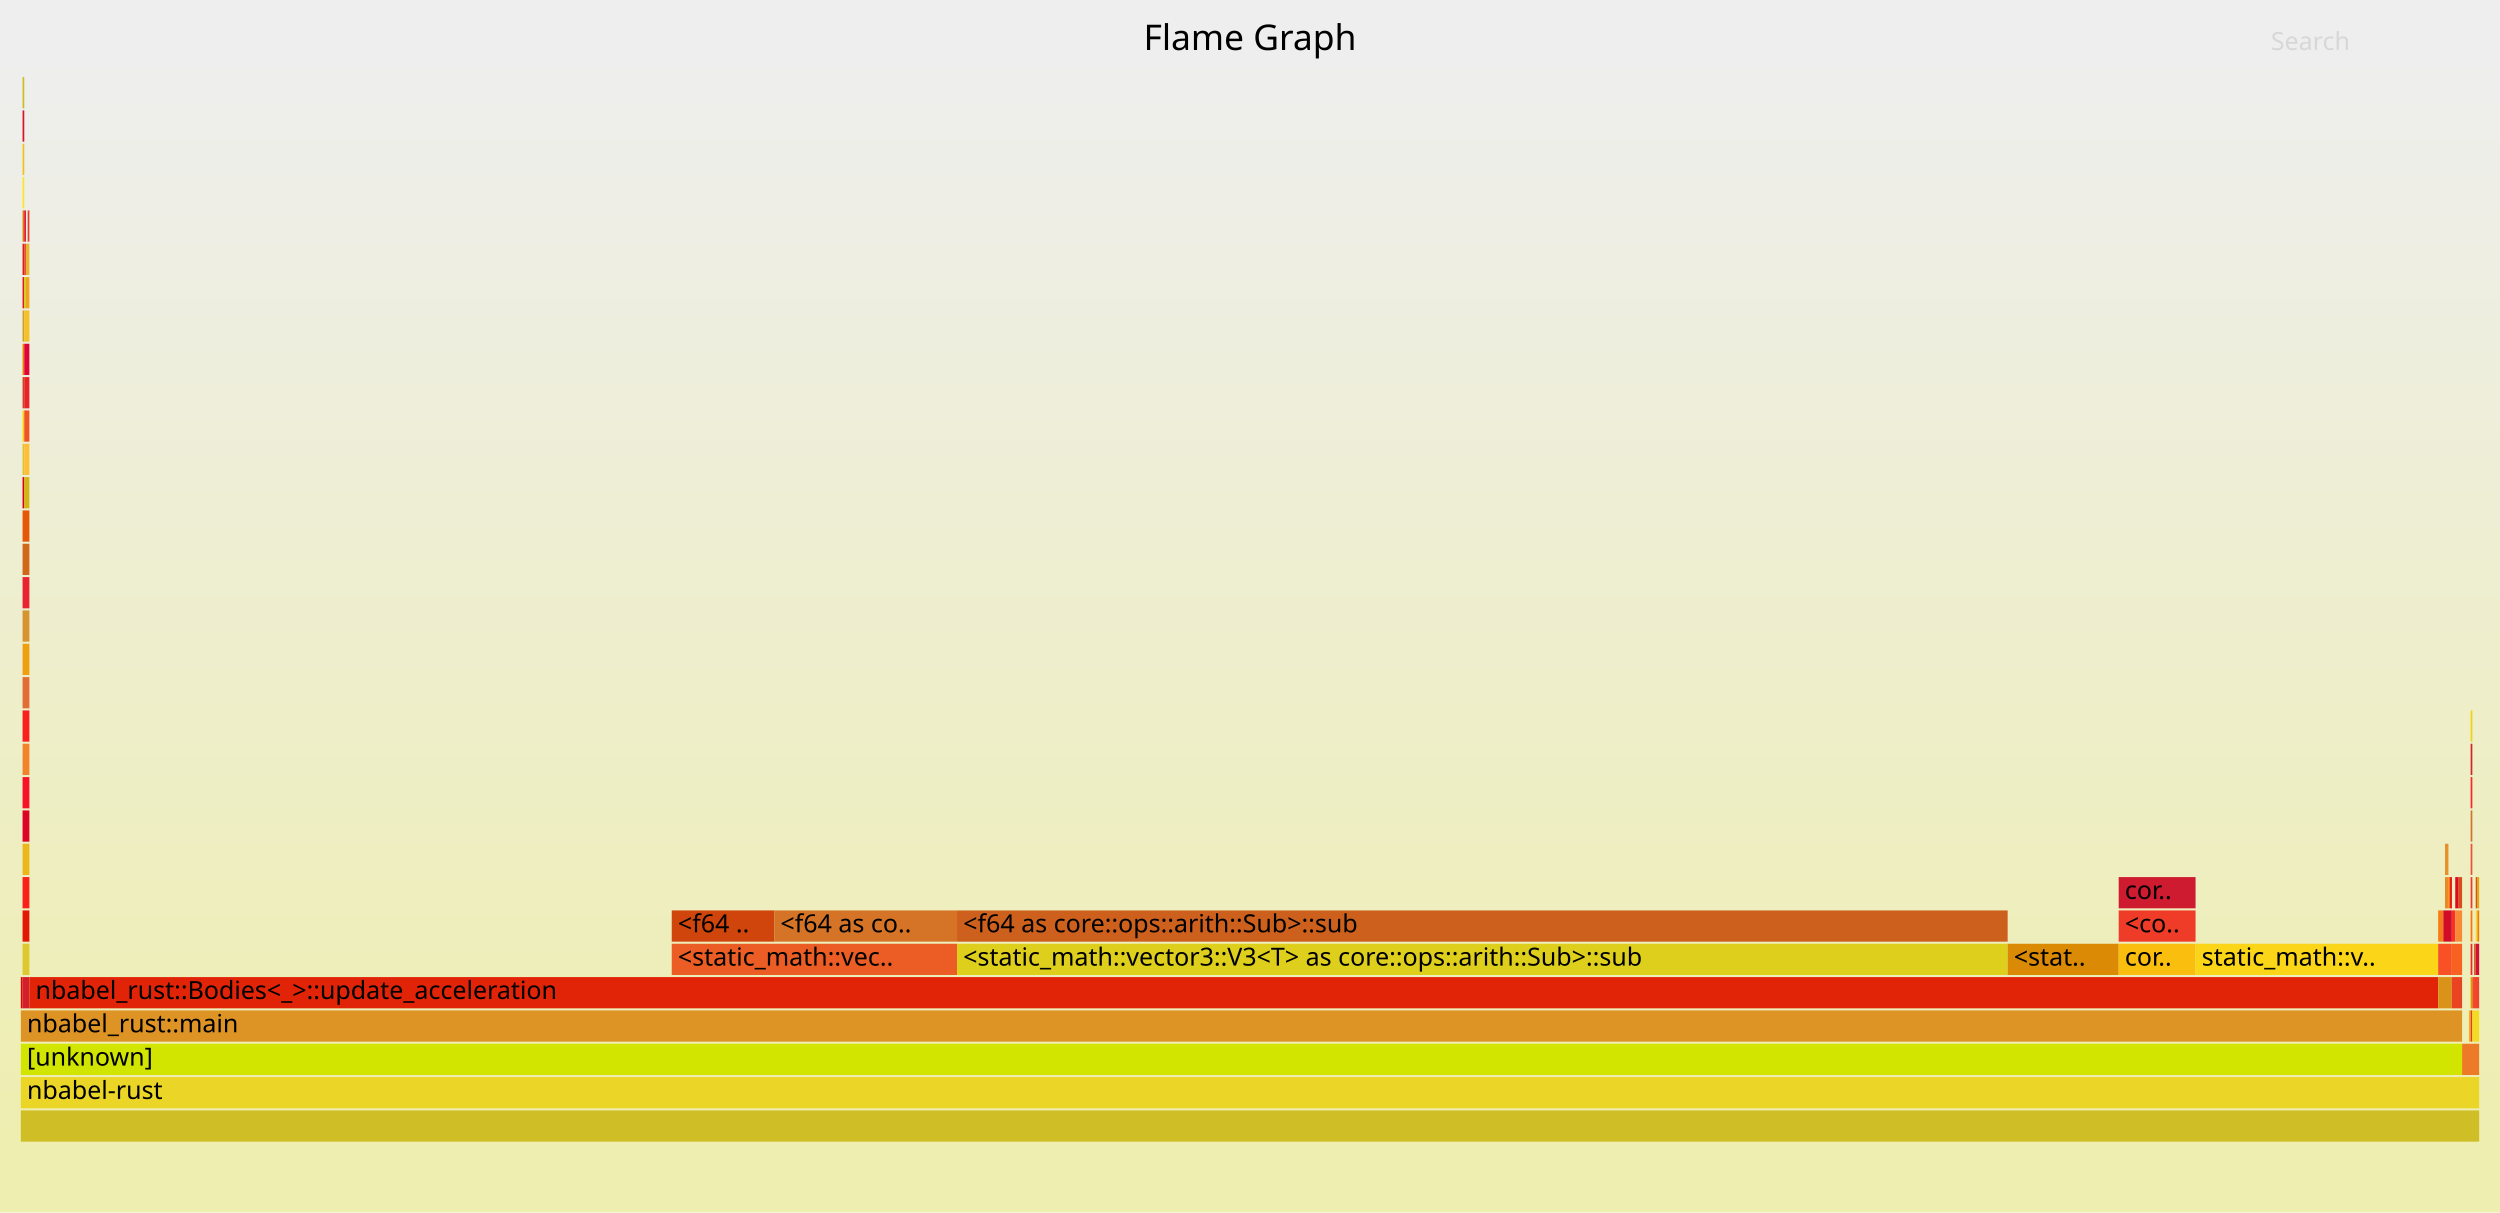
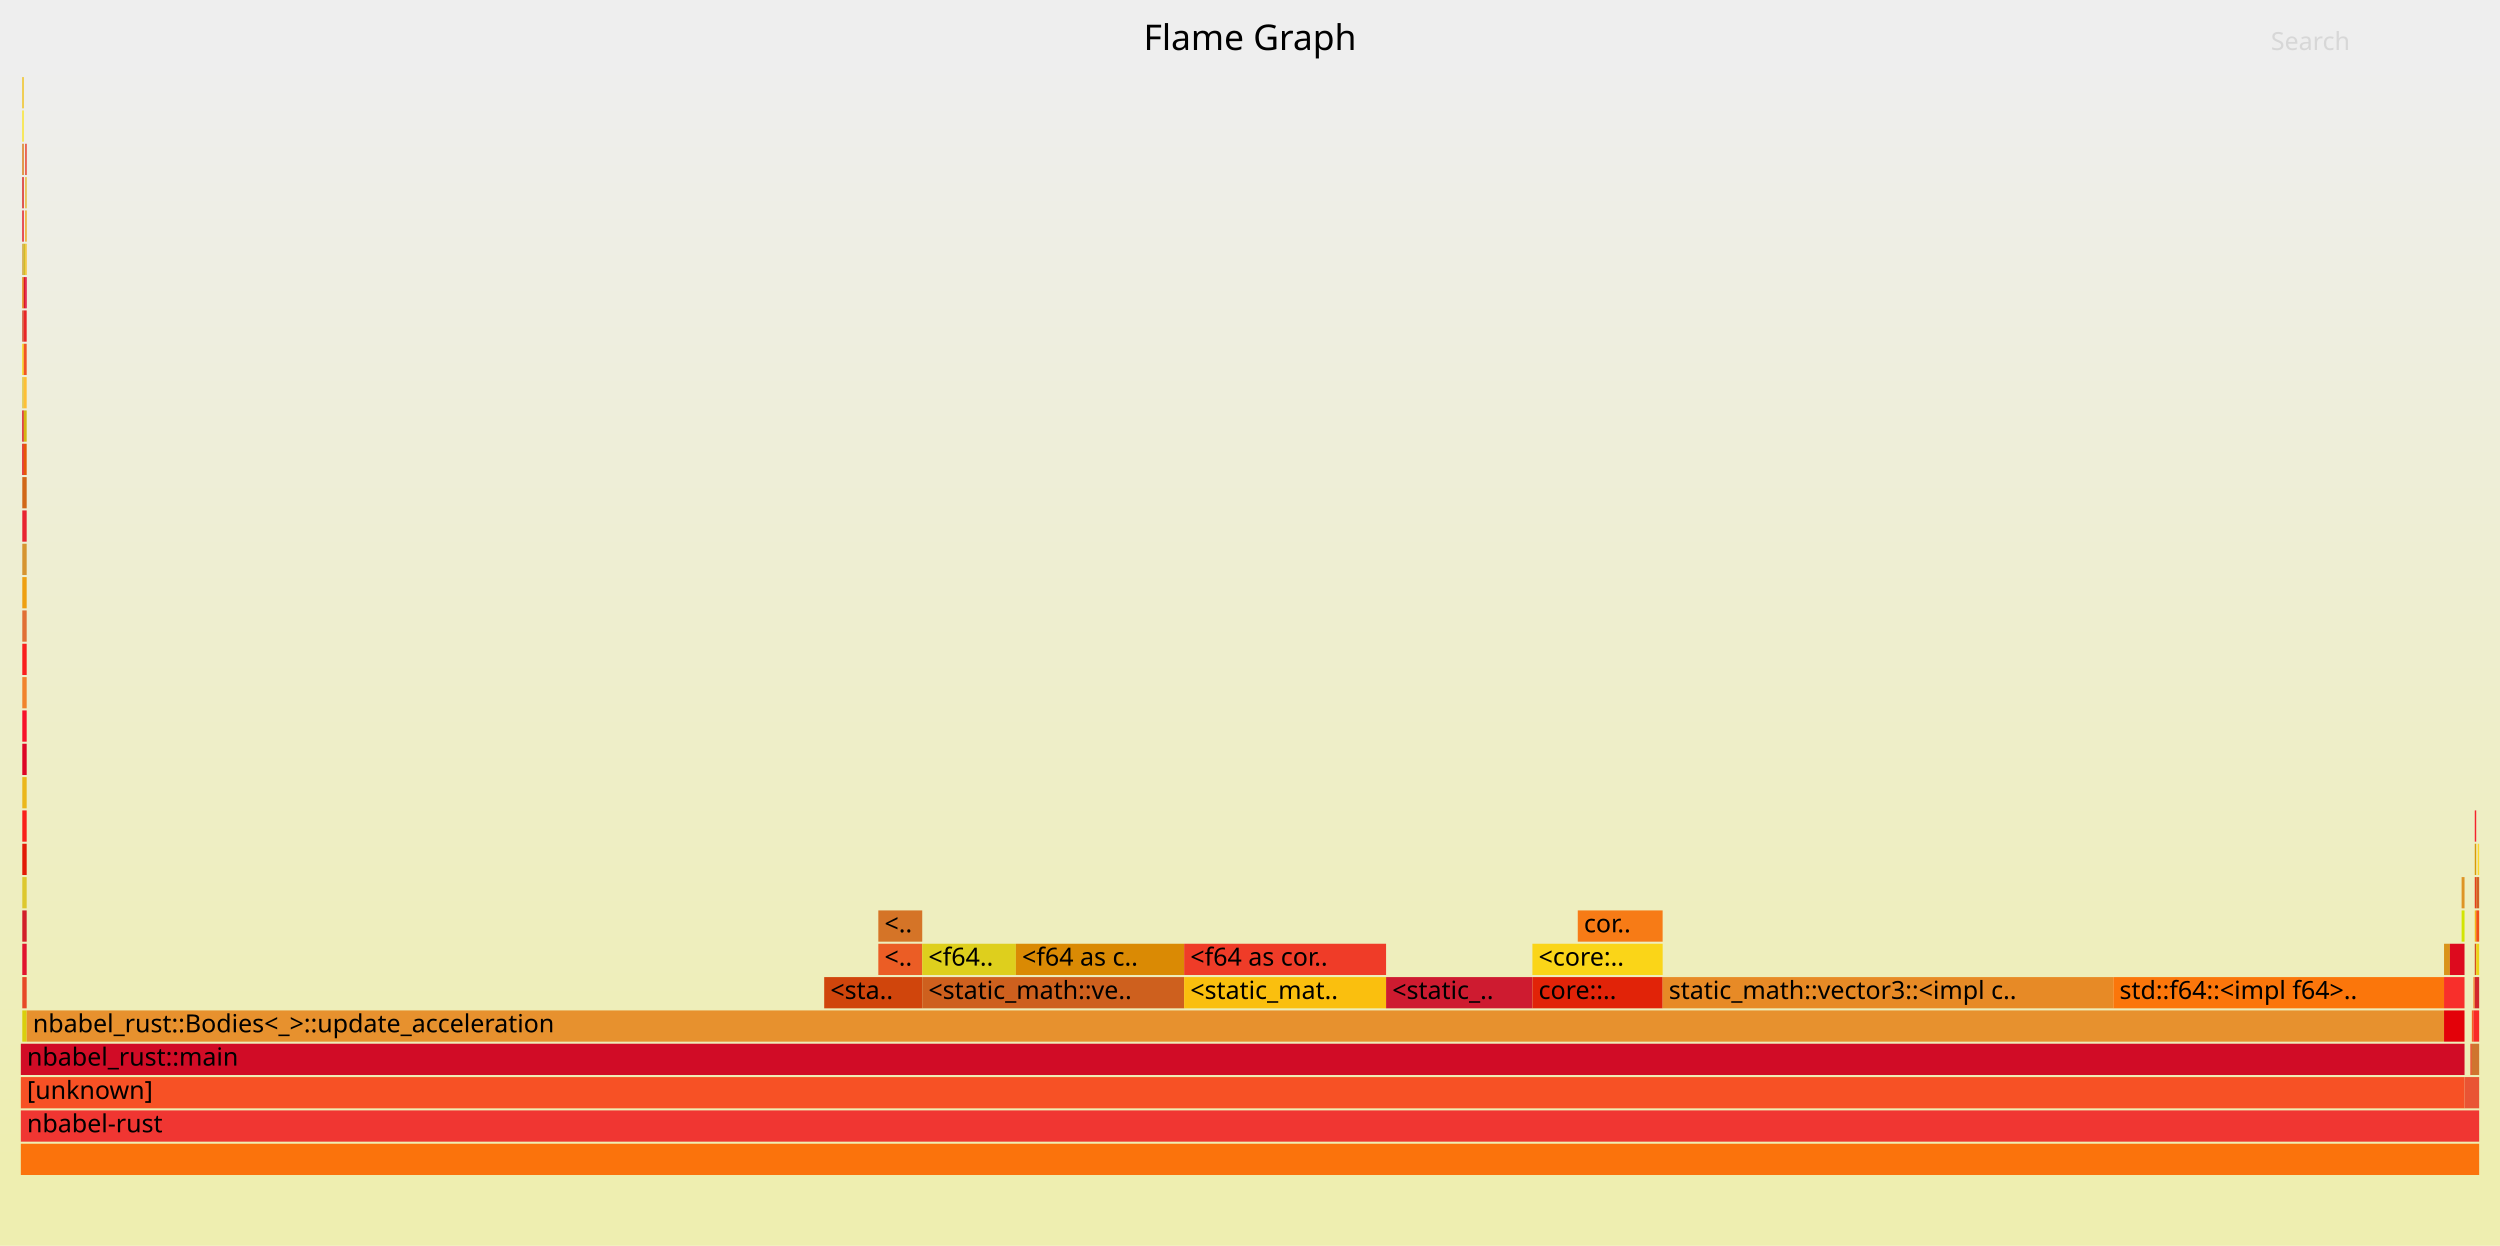
- <svg xmlns="http://www.w3.org/2000/svg" xmlns:ns1="http://github.com/jonhoo/inferno" version="1.1" width="1200" height="582" viewBox="0 0 1200 582">
+ <svg xmlns="http://www.w3.org/2000/svg" xmlns:ns1="http://github.com/jonhoo/inferno" version="1.1" width="1200" height="598" viewBox="0 0 1200 598">
  <defs>
    <linearGradient id="background" y1="0" y2="1" x1="0" x2="0">
      <stop stop-color="#eeeeee" offset="5%" />
      <stop stop-color="#eeeeb0" offset="95%" />
    </linearGradient>
  </defs>
  <style type="text/css">
text { font-family:"Verdana"; font-size:12px; fill:rgb(0,0,0); }
#title { text-anchor:middle; font-size:17px; }
#search { opacity:0.1; cursor:pointer; }
#search:hover, #search.show { opacity:1; }
#subtitle { text-anchor:middle; font-color:rgb(160,160,160); }
#unzoom { cursor:pointer; }
#frames &gt; *:hover { stroke:black; stroke-width:0.5; cursor:pointer; }
.hide { display:none; }
.parent { opacity:0.5; }
</style>
-   <rect x="0" y="0" width="100%" height="582" fill="url(#background)" />
+   <rect x="0" y="0" width="100%" height="598" fill="url(#background)" />
  <text id="title" x="50%" y="24.00">Flame Graph</text>
-   <text id="details" x="10" y="565.00"> </text>
+   <text id="details" x="10" y="581.00"> </text>
  <text id="unzoom" class="hide" x="10" y="24.00">Reset Zoom</text>
  <text id="search" x="1090" y="24.00">Search</text>
-   <text id="matched" x="1090" y="565.00"> </text>
-   <svg id="frames" x="10" width="1180" total_samples="1439">
-     <g>
-       <rect x="0%" y="469" width="0.07%" height="15" fill="rgb(227,0,7)" ns1:x="0" ns1:w="1" />
-       <text x="0.25%" y="479.50" />
-     </g>
-     <g>
-       <rect x="0.07%" y="229" width="0.07%" height="15" fill="rgb(217,0,24)" ns1:x="1" ns1:w="1" />
-       <text x="0.32%" y="239.50" />
-     </g>
-     <g>
-       <rect x="0.07%" y="213" width="0.07%" height="15" fill="rgb(221,193,54)" ns1:x="1" ns1:w="1" />
-       <text x="0.32%" y="223.50" />
-     </g>
-     <g>
-       <rect x="0.07%" y="197" width="0.07%" height="15" fill="rgb(248,212,6)" ns1:x="1" ns1:w="1" />
-       <text x="0.32%" y="207.50" />
-     </g>
-     <g>
-       <rect x="0.07%" y="181" width="0.07%" height="15" fill="rgb(208,68,35)" ns1:x="1" ns1:w="1" />
-       <text x="0.32%" y="191.50" />
-     </g>
-     <g>
-       <rect x="0.07%" y="165" width="0.07%" height="15" fill="rgb(232,128,0)" ns1:x="1" ns1:w="1" />
-       <text x="0.32%" y="175.50" />
-     </g>
-     <g>
-       <rect x="0.07%" y="149" width="0.07%" height="15" fill="rgb(207,160,47)" ns1:x="1" ns1:w="1" />
-       <text x="0.32%" y="159.50" />
-     </g>
-     <g>
-       <rect x="0.07%" y="133" width="0.07%" height="15" fill="rgb(228,23,34)" ns1:x="1" ns1:w="1" />
-       <text x="0.32%" y="143.50" />
-     </g>
-     <g>
-       <rect x="0.07%" y="117" width="0.07%" height="15" fill="rgb(218,30,26)" ns1:x="1" ns1:w="1" />
-       <text x="0.32%" y="127.50" />
-     </g>
-     <g>
-       <rect x="0.07%" y="101" width="0.07%" height="15" fill="rgb(220,122,19)" ns1:x="1" ns1:w="1" />
-       <text x="0.32%" y="111.50" />
-     </g>
-     <g>
-       <rect x="0.07%" y="85" width="0.07%" height="15" fill="rgb(250,228,42)" ns1:x="1" ns1:w="1" />
-       <text x="0.32%" y="95.50" />
-     </g>
-     <g>
-       <rect x="0.07%" y="69" width="0.07%" height="15" fill="rgb(240,193,28)" ns1:x="1" ns1:w="1" />
-       <text x="0.32%" y="79.50" />
-     </g>
-     <g>
-       <rect x="0.07%" y="53" width="0.07%" height="15" fill="rgb(216,20,37)" ns1:x="1" ns1:w="1" />
-       <text x="0.32%" y="63.50" />
-     </g>
-     <g>
-       <rect x="0.07%" y="37" width="0.07%" height="15" fill="rgb(206,188,39)" ns1:x="1" ns1:w="1" />
-       <text x="0.32%" y="47.50" />
-     </g>
-     <g>
-       <rect x="0.139%" y="133" width="0.07%" height="15" fill="rgb(217,207,13)" ns1:x="2" ns1:w="1" />
-       <text x="0.389%" y="143.50" />
-     </g>
-     <g>
-       <rect x="0.139%" y="117" width="0.07%" height="15" fill="rgb(231,73,38)" ns1:x="2" ns1:w="1" />
-       <text x="0.389%" y="127.50" />
-     </g>
-     <g>
-       <rect x="0.139%" y="101" width="0.07%" height="15" fill="rgb(225,20,46)" ns1:x="2" ns1:w="1" />
-       <text x="0.389%" y="111.50" />
-     </g>
-     <g>
-       <rect x="0.07%" y="469" width="0.278%" height="15" fill="rgb(210,31,41)" ns1:x="1" ns1:w="4" />
-       <text x="0.32%" y="479.50" />
-     </g>
-     <g>
-       <rect x="0.07%" y="453" width="0.278%" height="15" fill="rgb(221,200,47)" ns1:x="1" ns1:w="4" />
-       <text x="0.32%" y="463.50" />
-     </g>
-     <g>
-       <rect x="0.07%" y="437" width="0.278%" height="15" fill="rgb(226,26,5)" ns1:x="1" ns1:w="4" />
-       <text x="0.32%" y="447.50" />
-     </g>
-     <g>
-       <rect x="0.07%" y="421" width="0.278%" height="15" fill="rgb(249,33,26)" ns1:x="1" ns1:w="4" />
-       <text x="0.32%" y="431.50" />
-     </g>
-     <g>
-       <rect x="0.07%" y="405" width="0.278%" height="15" fill="rgb(235,183,28)" ns1:x="1" ns1:w="4" />
-       <text x="0.32%" y="415.50" />
-     </g>
-     <g>
-       <rect x="0.07%" y="389" width="0.278%" height="15" fill="rgb(221,5,38)" ns1:x="1" ns1:w="4" />
-       <text x="0.32%" y="399.50" />
-     </g>
-     <g>
-       <rect x="0.07%" y="373" width="0.278%" height="15" fill="rgb(247,18,42)" ns1:x="1" ns1:w="4" />
-       <text x="0.32%" y="383.50" />
-     </g>
-     <g>
-       <rect x="0.07%" y="357" width="0.278%" height="15" fill="rgb(241,131,45)" ns1:x="1" ns1:w="4" />
-       <text x="0.32%" y="367.50" />
-     </g>
-     <g>
-       <rect x="0.07%" y="341" width="0.278%" height="15" fill="rgb(249,31,29)" ns1:x="1" ns1:w="4" />
-       <text x="0.32%" y="351.50" />
-     </g>
-     <g>
-       <rect x="0.07%" y="325" width="0.278%" height="15" fill="rgb(225,111,53)" ns1:x="1" ns1:w="4" />
-       <text x="0.32%" y="335.50" />
-     </g>
-     <g>
-       <rect x="0.07%" y="309" width="0.278%" height="15" fill="rgb(238,160,17)" ns1:x="1" ns1:w="4" />
-       <text x="0.32%" y="319.50" />
-     </g>
-     <g>
-       <rect x="0.07%" y="293" width="0.278%" height="15" fill="rgb(214,148,48)" ns1:x="1" ns1:w="4" />
-       <text x="0.32%" y="303.50" />
-     </g>
-     <g>
-       <rect x="0.07%" y="277" width="0.278%" height="15" fill="rgb(232,36,49)" ns1:x="1" ns1:w="4" />
-       <text x="0.32%" y="287.50" />
-     </g>
-     <g>
-       <rect x="0.07%" y="261" width="0.278%" height="15" fill="rgb(209,103,24)" ns1:x="1" ns1:w="4" />
-       <text x="0.32%" y="271.50" />
-     </g>
-     <g>
-       <rect x="0.07%" y="245" width="0.278%" height="15" fill="rgb(229,88,8)" ns1:x="1" ns1:w="4" />
-       <text x="0.32%" y="255.50" />
-     </g>
-     <g>
-       <rect x="0.139%" y="229" width="0.208%" height="15" fill="rgb(213,181,19)" ns1:x="2" ns1:w="3" />
-       <text x="0.389%" y="239.50" />
-     </g>
-     <g>
-       <rect x="0.139%" y="213" width="0.208%" height="15" fill="rgb(254,191,54)" ns1:x="2" ns1:w="3" />
-       <text x="0.389%" y="223.50" />
-     </g>
-     <g>
-       <rect x="0.139%" y="197" width="0.208%" height="15" fill="rgb(241,83,37)" ns1:x="2" ns1:w="3" />
-       <text x="0.389%" y="207.50" />
-     </g>
-     <g>
-       <rect x="0.139%" y="181" width="0.208%" height="15" fill="rgb(233,36,39)" ns1:x="2" ns1:w="3" />
-       <text x="0.389%" y="191.50" />
-     </g>
-     <g>
-       <rect x="0.139%" y="165" width="0.208%" height="15" fill="rgb(226,3,54)" ns1:x="2" ns1:w="3" />
-       <text x="0.389%" y="175.50" />
-     </g>
-     <g>
-       <rect x="0.139%" y="149" width="0.208%" height="15" fill="rgb(245,192,40)" ns1:x="2" ns1:w="3" />
-       <text x="0.389%" y="159.50" />
-     </g>
-     <g>
-       <rect x="0.208%" y="133" width="0.139%" height="15" fill="rgb(238,167,29)" ns1:x="3" ns1:w="2" />
-       <text x="0.459%" y="143.50" />
-     </g>
-     <g>
-       <rect x="0.208%" y="117" width="0.139%" height="15" fill="rgb(232,182,51)" ns1:x="3" ns1:w="2" />
-       <text x="0.459%" y="127.50" />
-     </g>
-     <g>
-       <rect x="0.278%" y="101" width="0.07%" height="15" fill="rgb(231,60,39)" ns1:x="4" ns1:w="1" />
-       <text x="0.528%" y="111.50" />
-     </g>
-     <g>
-       <rect x="26.477%" y="437" width="4.17%" height="15" fill="rgb(208,69,12)" ns1:x="381" ns1:w="60" />
-       <text x="26.727%" y="447.50">&lt;f64 ..</text>
-     </g>
-     <g>
-       <rect x="26.477%" y="453" width="11.605%" height="15" fill="rgb(235,93,37)" ns1:x="381" ns1:w="167" />
-       <text x="26.727%" y="463.50">&lt;static_math::vec..</text>
-     </g>
-     <g>
-       <rect x="30.646%" y="437" width="7.436%" height="15" fill="rgb(213,116,39)" ns1:x="441" ns1:w="107" />
-       <text x="30.896%" y="447.50">&lt;f64 as co..</text>
-     </g>
-     <g>
-       <rect x="38.082%" y="453" width="42.738%" height="15" fill="rgb(222,207,29)" ns1:x="548" ns1:w="615" />
-       <text x="38.332%" y="463.50">&lt;static_math::vector3::V3&lt;T&gt; as core::ops::arith::Sub&gt;::sub</text>
-     </g>
-     <g>
-       <rect x="38.082%" y="437" width="42.738%" height="15" fill="rgb(206,96,30)" ns1:x="548" ns1:w="615" />
-       <text x="38.332%" y="447.50">&lt;f64 as core::ops::arith::Sub&gt;::sub</text>
-     </g>
-     <g>
-       <rect x="80.82%" y="453" width="4.517%" height="15" fill="rgb(218,138,4)" ns1:x="1163" ns1:w="65" />
-       <text x="81.07%" y="463.50">&lt;stat..</text>
-     </g>
-     <g>
-       <rect x="85.337%" y="453" width="3.127%" height="15" fill="rgb(250,191,14)" ns1:x="1228" ns1:w="45" />
-       <text x="85.587%" y="463.50">cor..</text>
-     </g>
-     <g>
-       <rect x="85.337%" y="437" width="3.127%" height="15" fill="rgb(239,60,40)" ns1:x="1228" ns1:w="45" />
-       <text x="85.587%" y="447.50">&lt;co..</text>
-     </g>
-     <g>
-       <rect x="85.337%" y="421" width="3.127%" height="15" fill="rgb(206,27,48)" ns1:x="1228" ns1:w="45" />
-       <text x="85.587%" y="431.50">cor..</text>
-     </g>
-     <g>
-       <rect x="0.347%" y="469" width="97.985%" height="15" fill="rgb(225,35,8)" ns1:x="5" ns1:w="1410" />
-       <text x="0.598%" y="479.50">nbabel_rust::Bodies&lt;_&gt;::update_acceleration</text>
-     </g>
-     <g>
-       <rect x="88.464%" y="453" width="9.868%" height="15" fill="rgb(250,213,24)" ns1:x="1273" ns1:w="142" />
-       <text x="88.714%" y="463.50">static_math::v..</text>
-     </g>
-     <g>
-       <rect x="98.332%" y="437" width="0.208%" height="15" fill="rgb(247,123,22)" ns1:x="1415" ns1:w="3" />
-       <text x="98.582%" y="447.50" />
-     </g>
-     <g>
-       <rect x="98.61%" y="421" width="0.139%" height="15" fill="rgb(231,138,38)" ns1:x="1419" ns1:w="2" />
-       <text x="98.86%" y="431.50" />
-     </g>
-     <g>
-       <rect x="98.61%" y="405" width="0.139%" height="15" fill="rgb(231,145,46)" ns1:x="1419" ns1:w="2" />
-       <text x="98.86%" y="415.50" />
-     </g>
-     <g>
-       <rect x="98.749%" y="421" width="0.07%" height="15" fill="rgb(251,118,11)" ns1:x="1421" ns1:w="1" />
-       <text x="98.999%" y="431.50" />
-     </g>
-     <g>
-       <rect x="98.332%" y="469" width="0.556%" height="15" fill="rgb(217,147,25)" ns1:x="1415" ns1:w="8" />
-       <text x="98.582%" y="479.50" />
-     </g>
-     <g>
-       <rect x="98.332%" y="453" width="0.556%" height="15" fill="rgb(247,81,37)" ns1:x="1415" ns1:w="8" />
-       <text x="98.582%" y="463.50" />
-     </g>
-     <g>
-       <rect x="98.541%" y="437" width="0.347%" height="15" fill="rgb(209,12,38)" ns1:x="1418" ns1:w="5" />
-       <text x="98.791%" y="447.50" />
-     </g>
-     <g>
-       <rect x="98.819%" y="421" width="0.07%" height="15" fill="rgb(227,1,9)" ns1:x="1422" ns1:w="1" />
-       <text x="99.069%" y="431.50" />
-     </g>
-     <g>
-       <rect x="98.888%" y="437" width="0.139%" height="15" fill="rgb(248,47,43)" ns1:x="1423" ns1:w="2" />
-       <text x="99.138%" y="447.50" />
-     </g>
-     <g>
-       <rect x="99.027%" y="421" width="0.139%" height="15" fill="rgb(221,10,30)" ns1:x="1425" ns1:w="2" />
-       <text x="99.277%" y="431.50" />
-     </g>
-     <g>
-       <rect x="0%" y="501" width="99.305%" height="15" fill="rgb(210,229,1)" ns1:x="0" ns1:w="1429" />
-       <text x="0.25%" y="511.50">[unknown]</text>
-     </g>
-     <g>
-       <rect x="0%" y="485" width="99.305%" height="15" fill="rgb(222,148,37)" ns1:x="0" ns1:w="1429" />
-       <text x="0.25%" y="495.50">nbabel_rust::main</text>
-     </g>
-     <g>
-       <rect x="98.888%" y="469" width="0.417%" height="15" fill="rgb(234,67,33)" ns1:x="1423" ns1:w="6" />
-       <text x="99.138%" y="479.50" />
-     </g>
-     <g>
-       <rect x="98.888%" y="453" width="0.417%" height="15" fill="rgb(247,98,35)" ns1:x="1423" ns1:w="6" />
-       <text x="99.138%" y="463.50" />
-     </g>
-     <g>
-       <rect x="99.027%" y="437" width="0.278%" height="15" fill="rgb(247,138,52)" ns1:x="1425" ns1:w="4" />
-       <text x="99.277%" y="447.50" />
-     </g>
-     <g>
-       <rect x="99.166%" y="421" width="0.139%" height="15" fill="rgb(213,79,30)" ns1:x="1427" ns1:w="2" />
-       <text x="99.416%" y="431.50" />
-     </g>
-     <g>
-       <rect x="99.583%" y="485" width="0.07%" height="15" fill="rgb(246,177,23)" ns1:x="1433" ns1:w="1" />
-       <text x="99.833%" y="495.50" />
-     </g>
-     <g>
-       <rect x="99.653%" y="485" width="0.07%" height="15" fill="rgb(230,62,27)" ns1:x="1434" ns1:w="1" />
-       <text x="99.903%" y="495.50" />
-     </g>
-     <g>
-       <rect x="99.653%" y="469" width="0.07%" height="15" fill="rgb(216,154,8)" ns1:x="1434" ns1:w="1" />
-       <text x="99.903%" y="479.50" />
-     </g>
-     <g>
-       <rect x="99.653%" y="453" width="0.07%" height="15" fill="rgb(244,35,45)" ns1:x="1434" ns1:w="1" />
-       <text x="99.903%" y="463.50" />
-     </g>
-     <g>
-       <rect x="99.653%" y="437" width="0.07%" height="15" fill="rgb(251,115,12)" ns1:x="1434" ns1:w="1" />
-       <text x="99.903%" y="447.50" />
-     </g>
-     <g>
-       <rect x="99.653%" y="421" width="0.07%" height="15" fill="rgb(240,54,50)" ns1:x="1434" ns1:w="1" />
-       <text x="99.903%" y="431.50" />
-     </g>
-     <g>
-       <rect x="99.653%" y="405" width="0.07%" height="15" fill="rgb(233,84,52)" ns1:x="1434" ns1:w="1" />
-       <text x="99.903%" y="415.50" />
-     </g>
-     <g>
-       <rect x="99.653%" y="389" width="0.07%" height="15" fill="rgb(207,117,47)" ns1:x="1434" ns1:w="1" />
-       <text x="99.903%" y="399.50" />
-     </g>
-     <g>
-       <rect x="99.653%" y="373" width="0.07%" height="15" fill="rgb(249,43,39)" ns1:x="1434" ns1:w="1" />
-       <text x="99.903%" y="383.50" />
-     </g>
-     <g>
-       <rect x="99.653%" y="357" width="0.07%" height="15" fill="rgb(209,38,44)" ns1:x="1434" ns1:w="1" />
-       <text x="99.903%" y="367.50" />
-     </g>
-     <g>
-       <rect x="99.653%" y="341" width="0.07%" height="15" fill="rgb(236,212,23)" ns1:x="1434" ns1:w="1" />
-       <text x="99.903%" y="351.50" />
-     </g>
-     <g>
-       <rect x="99.722%" y="469" width="0.07%" height="15" fill="rgb(242,79,21)" ns1:x="1435" ns1:w="1" />
-       <text x="99.972%" y="479.50" />
-     </g>
-     <g>
-       <rect x="99.791%" y="453" width="0.07%" height="15" fill="rgb(211,96,35)" ns1:x="1436" ns1:w="1" />
-       <text x="100.041%" y="463.50" />
-     </g>
-     <g>
-       <rect x="99.861%" y="437" width="0.07%" height="15" fill="rgb(253,215,40)" ns1:x="1437" ns1:w="1" />
-       <text x="100.111%" y="447.50" />
-     </g>
-     <g>
-       <rect x="99.861%" y="421" width="0.07%" height="15" fill="rgb(211,81,21)" ns1:x="1437" ns1:w="1" />
-       <text x="100.111%" y="431.50" />
-     </g>
-     <g>
-       <rect x="0%" y="533" width="100%" height="15" fill="rgb(208,190,38)" ns1:x="0" ns1:w="1439" />
-       <text x="0.25%" y="543.50" />
-     </g>
-     <g>
-       <rect x="0%" y="517" width="100%" height="15" fill="rgb(235,213,38)" ns1:x="0" ns1:w="1439" />
-       <text x="0.25%" y="527.50">nbabel-rust</text>
-     </g>
-     <g>
-       <rect x="99.305%" y="501" width="0.695%" height="15" fill="rgb(237,122,38)" ns1:x="1429" ns1:w="10" />
-       <text x="99.555%" y="511.50" />
-     </g>
-     <g>
-       <rect x="99.722%" y="485" width="0.278%" height="15" fill="rgb(244,218,35)" ns1:x="1435" ns1:w="4" />
-       <text x="99.972%" y="495.50" />
-     </g>
-     <g>
-       <rect x="99.791%" y="469" width="0.208%" height="15" fill="rgb(240,68,47)" ns1:x="1436" ns1:w="3" />
-       <text x="100.041%" y="479.50" />
-     </g>
-     <g>
-       <rect x="99.861%" y="453" width="0.139%" height="15" fill="rgb(210,16,53)" ns1:x="1437" ns1:w="2" />
-       <text x="100.111%" y="463.50" />
-     </g>
-     <g>
-       <rect x="99.93%" y="437" width="0.07%" height="15" fill="rgb(235,124,12)" ns1:x="1438" ns1:w="1" />
-       <text x="100.18%" y="447.50" />
-     </g>
-     <g>
-       <rect x="99.93%" y="421" width="0.07%" height="15" fill="rgb(224,169,11)" ns1:x="1438" ns1:w="1" />
-       <text x="100.18%" y="431.50" />
+   <text id="matched" x="1090" y="581.00"> </text>
+   <svg id="frames" x="10" width="1180" total_samples="1680">
+     <g>
+       <rect x="0.059%" y="213" width="0.059%" height="15" fill="rgb(227,0,7)" ns1:x="1" ns1:w="1" />
+       <text x="0.309%" y="223.50" />
+     </g>
+     <g>
+       <rect x="0.059%" y="197" width="0.059%" height="15" fill="rgb(217,0,24)" ns1:x="1" ns1:w="1" />
+       <text x="0.309%" y="207.50" />
+     </g>
+     <g>
+       <rect x="0.059%" y="181" width="0.059%" height="15" fill="rgb(221,193,54)" ns1:x="1" ns1:w="1" />
+       <text x="0.309%" y="191.50" />
+     </g>
+     <g>
+       <rect x="0.059%" y="165" width="0.059%" height="15" fill="rgb(248,212,6)" ns1:x="1" ns1:w="1" />
+       <text x="0.309%" y="175.50" />
+     </g>
+     <g>
+       <rect x="0.059%" y="149" width="0.059%" height="15" fill="rgb(208,68,35)" ns1:x="1" ns1:w="1" />
+       <text x="0.309%" y="159.50" />
+     </g>
+     <g>
+       <rect x="0.059%" y="133" width="0.059%" height="15" fill="rgb(232,128,0)" ns1:x="1" ns1:w="1" />
+       <text x="0.309%" y="143.50" />
+     </g>
+     <g>
+       <rect x="0.059%" y="117" width="0.059%" height="15" fill="rgb(207,160,47)" ns1:x="1" ns1:w="1" />
+       <text x="0.309%" y="127.50" />
+     </g>
+     <g>
+       <rect x="0.059%" y="101" width="0.059%" height="15" fill="rgb(228,23,34)" ns1:x="1" ns1:w="1" />
+       <text x="0.309%" y="111.50" />
+     </g>
+     <g>
+       <rect x="0.059%" y="85" width="0.059%" height="15" fill="rgb(218,30,26)" ns1:x="1" ns1:w="1" />
+       <text x="0.309%" y="95.50" />
+     </g>
+     <g>
+       <rect x="0.059%" y="69" width="0.059%" height="15" fill="rgb(220,122,19)" ns1:x="1" ns1:w="1" />
+       <text x="0.309%" y="79.50" />
+     </g>
+     <g>
+       <rect x="0.059%" y="53" width="0.059%" height="15" fill="rgb(250,228,42)" ns1:x="1" ns1:w="1" />
+       <text x="0.309%" y="63.50" />
+     </g>
+     <g>
+       <rect x="0.059%" y="37" width="0.059%" height="15" fill="rgb(240,193,28)" ns1:x="1" ns1:w="1" />
+       <text x="0.309%" y="47.50" />
+     </g>
+     <g>
+       <rect x="0.119%" y="133" width="0.059%" height="15" fill="rgb(216,20,37)" ns1:x="2" ns1:w="1" />
+       <text x="0.369%" y="143.50" />
+     </g>
+     <g>
+       <rect x="0.119%" y="117" width="0.059%" height="15" fill="rgb(206,188,39)" ns1:x="2" ns1:w="1" />
+       <text x="0.369%" y="127.50" />
+     </g>
+     <g>
+       <rect x="0.059%" y="485" width="0.179%" height="15" fill="rgb(217,207,13)" ns1:x="1" ns1:w="3" />
+       <text x="0.309%" y="495.50" />
+     </g>
+     <g>
+       <rect x="0.059%" y="469" width="0.179%" height="15" fill="rgb(231,73,38)" ns1:x="1" ns1:w="3" />
+       <text x="0.309%" y="479.50" />
+     </g>
+     <g>
+       <rect x="0.059%" y="453" width="0.179%" height="15" fill="rgb(225,20,46)" ns1:x="1" ns1:w="3" />
+       <text x="0.309%" y="463.50" />
+     </g>
+     <g>
+       <rect x="0.059%" y="437" width="0.179%" height="15" fill="rgb(210,31,41)" ns1:x="1" ns1:w="3" />
+       <text x="0.309%" y="447.50" />
+     </g>
+     <g>
+       <rect x="0.059%" y="421" width="0.179%" height="15" fill="rgb(221,200,47)" ns1:x="1" ns1:w="3" />
+       <text x="0.309%" y="431.50" />
+     </g>
+     <g>
+       <rect x="0.059%" y="405" width="0.179%" height="15" fill="rgb(226,26,5)" ns1:x="1" ns1:w="3" />
+       <text x="0.309%" y="415.50" />
+     </g>
+     <g>
+       <rect x="0.059%" y="389" width="0.179%" height="15" fill="rgb(249,33,26)" ns1:x="1" ns1:w="3" />
+       <text x="0.309%" y="399.50" />
+     </g>
+     <g>
+       <rect x="0.059%" y="373" width="0.179%" height="15" fill="rgb(235,183,28)" ns1:x="1" ns1:w="3" />
+       <text x="0.309%" y="383.50" />
+     </g>
+     <g>
+       <rect x="0.059%" y="357" width="0.179%" height="15" fill="rgb(221,5,38)" ns1:x="1" ns1:w="3" />
+       <text x="0.309%" y="367.50" />
+     </g>
+     <g>
+       <rect x="0.059%" y="341" width="0.179%" height="15" fill="rgb(247,18,42)" ns1:x="1" ns1:w="3" />
+       <text x="0.309%" y="351.50" />
+     </g>
+     <g>
+       <rect x="0.059%" y="325" width="0.179%" height="15" fill="rgb(241,131,45)" ns1:x="1" ns1:w="3" />
+       <text x="0.309%" y="335.50" />
+     </g>
+     <g>
+       <rect x="0.059%" y="309" width="0.179%" height="15" fill="rgb(249,31,29)" ns1:x="1" ns1:w="3" />
+       <text x="0.309%" y="319.50" />
+     </g>
+     <g>
+       <rect x="0.059%" y="293" width="0.179%" height="15" fill="rgb(225,111,53)" ns1:x="1" ns1:w="3" />
+       <text x="0.309%" y="303.50" />
+     </g>
+     <g>
+       <rect x="0.059%" y="277" width="0.179%" height="15" fill="rgb(238,160,17)" ns1:x="1" ns1:w="3" />
+       <text x="0.309%" y="287.50" />
+     </g>
+     <g>
+       <rect x="0.059%" y="261" width="0.179%" height="15" fill="rgb(214,148,48)" ns1:x="1" ns1:w="3" />
+       <text x="0.309%" y="271.50" />
+     </g>
+     <g>
+       <rect x="0.059%" y="245" width="0.179%" height="15" fill="rgb(232,36,49)" ns1:x="1" ns1:w="3" />
+       <text x="0.309%" y="255.50" />
+     </g>
+     <g>
+       <rect x="0.059%" y="229" width="0.179%" height="15" fill="rgb(209,103,24)" ns1:x="1" ns1:w="3" />
+       <text x="0.309%" y="239.50" />
+     </g>
+     <g>
+       <rect x="0.119%" y="213" width="0.119%" height="15" fill="rgb(229,88,8)" ns1:x="2" ns1:w="2" />
+       <text x="0.369%" y="223.50" />
+     </g>
+     <g>
+       <rect x="0.119%" y="197" width="0.119%" height="15" fill="rgb(213,181,19)" ns1:x="2" ns1:w="2" />
+       <text x="0.369%" y="207.50" />
+     </g>
+     <g>
+       <rect x="0.119%" y="181" width="0.119%" height="15" fill="rgb(254,191,54)" ns1:x="2" ns1:w="2" />
+       <text x="0.369%" y="191.50" />
+     </g>
+     <g>
+       <rect x="0.119%" y="165" width="0.119%" height="15" fill="rgb(241,83,37)" ns1:x="2" ns1:w="2" />
+       <text x="0.369%" y="175.50" />
+     </g>
+     <g>
+       <rect x="0.119%" y="149" width="0.119%" height="15" fill="rgb(233,36,39)" ns1:x="2" ns1:w="2" />
+       <text x="0.369%" y="159.50" />
+     </g>
+     <g>
+       <rect x="0.179%" y="133" width="0.059%" height="15" fill="rgb(226,3,54)" ns1:x="3" ns1:w="1" />
+       <text x="0.429%" y="143.50" />
+     </g>
+     <g>
+       <rect x="0.179%" y="117" width="0.059%" height="15" fill="rgb(245,192,40)" ns1:x="3" ns1:w="1" />
+       <text x="0.429%" y="127.50" />
+     </g>
+     <g>
+       <rect x="0.179%" y="101" width="0.059%" height="15" fill="rgb(238,167,29)" ns1:x="3" ns1:w="1" />
+       <text x="0.429%" y="111.50" />
+     </g>
+     <g>
+       <rect x="0.179%" y="85" width="0.059%" height="15" fill="rgb(232,182,51)" ns1:x="3" ns1:w="1" />
+       <text x="0.429%" y="95.50" />
+     </g>
+     <g>
+       <rect x="0.179%" y="69" width="0.059%" height="15" fill="rgb(231,60,39)" ns1:x="3" ns1:w="1" />
+       <text x="0.429%" y="79.50" />
+     </g>
+     <g>
+       <rect x="32.679%" y="469" width="3.988%" height="15" fill="rgb(208,69,12)" ns1:x="549" ns1:w="67" />
+       <text x="32.929%" y="479.50">&lt;sta..</text>
+     </g>
+     <g>
+       <rect x="34.881%" y="453" width="1.786%" height="15" fill="rgb(235,93,37)" ns1:x="586" ns1:w="30" />
+       <text x="35.131%" y="463.50">&lt;..</text>
+     </g>
+     <g>
+       <rect x="34.881%" y="437" width="1.786%" height="15" fill="rgb(213,116,39)" ns1:x="586" ns1:w="30" />
+       <text x="35.131%" y="447.50">&lt;..</text>
+     </g>
+     <g>
+       <rect x="36.667%" y="453" width="3.809%" height="15" fill="rgb(222,207,29)" ns1:x="616" ns1:w="64" />
+       <text x="36.917%" y="463.50">&lt;f64..</text>
+     </g>
+     <g>
+       <rect x="36.667%" y="469" width="10.655%" height="15" fill="rgb(206,96,30)" ns1:x="616" ns1:w="179" />
+       <text x="36.917%" y="479.50">&lt;static_math::ve..</text>
+     </g>
+     <g>
+       <rect x="40.476%" y="453" width="6.845%" height="15" fill="rgb(218,138,4)" ns1:x="680" ns1:w="115" />
+       <text x="40.726%" y="463.50">&lt;f64 as c..</text>
+     </g>
+     <g>
+       <rect x="47.321%" y="469" width="8.214%" height="15" fill="rgb(250,191,14)" ns1:x="795" ns1:w="138" />
+       <text x="47.571%" y="479.50">&lt;static_mat..</text>
+     </g>
+     <g>
+       <rect x="47.321%" y="453" width="8.214%" height="15" fill="rgb(239,60,40)" ns1:x="795" ns1:w="138" />
+       <text x="47.571%" y="463.50">&lt;f64 as cor..</text>
+     </g>
+     <g>
+       <rect x="55.536%" y="469" width="5.952%" height="15" fill="rgb(206,27,48)" ns1:x="933" ns1:w="100" />
+       <text x="55.786%" y="479.50">&lt;static_..</text>
+     </g>
+     <g>
+       <rect x="61.488%" y="469" width="5.298%" height="15" fill="rgb(225,35,8)" ns1:x="1033" ns1:w="89" />
+       <text x="61.738%" y="479.50">core::..</text>
+     </g>
+     <g>
+       <rect x="61.488%" y="453" width="5.298%" height="15" fill="rgb(250,213,24)" ns1:x="1033" ns1:w="89" />
+       <text x="61.738%" y="463.50">&lt;core:..</text>
+     </g>
+     <g>
+       <rect x="63.333%" y="437" width="3.452%" height="15" fill="rgb(247,123,22)" ns1:x="1064" ns1:w="58" />
+       <text x="63.583%" y="447.50">cor..</text>
+     </g>
+     <g>
+       <rect x="66.786%" y="469" width="18.333%" height="15" fill="rgb(231,138,38)" ns1:x="1122" ns1:w="308" />
+       <text x="67.036%" y="479.50">static_math::vector3::&lt;impl c..</text>
+     </g>
+     <g>
+       <rect x="0.238%" y="485" width="98.333%" height="15" fill="rgb(231,145,46)" ns1:x="4" ns1:w="1652" />
+       <text x="0.488%" y="495.50">nbabel_rust::Bodies&lt;_&gt;::update_acceleration</text>
+     </g>
+     <g>
+       <rect x="85.119%" y="469" width="13.452%" height="15" fill="rgb(251,118,11)" ns1:x="1430" ns1:w="226" />
+       <text x="85.369%" y="479.50">std::f64::&lt;impl f64&gt;..</text>
+     </g>
+     <g>
+       <rect x="98.571%" y="453" width="0.238%" height="15" fill="rgb(217,147,25)" ns1:x="1656" ns1:w="4" />
+       <text x="98.821%" y="463.50" />
+     </g>
+     <g>
+       <rect x="0%" y="517" width="99.405%" height="15" fill="rgb(247,81,37)" ns1:x="0" ns1:w="1670" />
+       <text x="0.25%" y="527.50">[unknown]</text>
+     </g>
+     <g>
+       <rect x="0%" y="501" width="99.405%" height="15" fill="rgb(209,12,38)" ns1:x="0" ns1:w="1670" />
+       <text x="0.25%" y="511.50">nbabel_rust::main</text>
+     </g>
+     <g>
+       <rect x="98.571%" y="485" width="0.833%" height="15" fill="rgb(227,1,9)" ns1:x="1656" ns1:w="14" />
+       <text x="98.821%" y="495.50" />
+     </g>
+     <g>
+       <rect x="98.571%" y="469" width="0.833%" height="15" fill="rgb(248,47,43)" ns1:x="1656" ns1:w="14" />
+       <text x="98.821%" y="479.50" />
+     </g>
+     <g>
+       <rect x="98.809%" y="453" width="0.595%" height="15" fill="rgb(221,10,30)" ns1:x="1660" ns1:w="10" />
+       <text x="99.059%" y="463.50" />
+     </g>
+     <g>
+       <rect x="99.286%" y="437" width="0.119%" height="15" fill="rgb(210,229,1)" ns1:x="1668" ns1:w="2" />
+       <text x="99.536%" y="447.50" />
+     </g>
+     <g>
+       <rect x="99.286%" y="421" width="0.119%" height="15" fill="rgb(222,148,37)" ns1:x="1668" ns1:w="2" />
+       <text x="99.536%" y="431.50" />
+     </g>
+     <g>
+       <rect x="99.643%" y="501" width="0.059%" height="15" fill="rgb(234,67,33)" ns1:x="1674" ns1:w="1" />
+       <text x="99.893%" y="511.50" />
+     </g>
+     <g>
+       <rect x="99.702%" y="485" width="0.059%" height="15" fill="rgb(247,98,35)" ns1:x="1675" ns1:w="1" />
+       <text x="99.952%" y="495.50" />
+     </g>
+     <g>
+       <rect x="99.762%" y="469" width="0.059%" height="15" fill="rgb(247,138,52)" ns1:x="1676" ns1:w="1" />
+       <text x="100.012%" y="479.50" />
+     </g>
+     <g>
+       <rect x="99.821%" y="453" width="0.059%" height="15" fill="rgb(213,79,30)" ns1:x="1677" ns1:w="1" />
+       <text x="100.071%" y="463.50" />
+     </g>
+     <g>
+       <rect x="99.821%" y="437" width="0.059%" height="15" fill="rgb(246,177,23)" ns1:x="1677" ns1:w="1" />
+       <text x="100.071%" y="447.50" />
+     </g>
+     <g>
+       <rect x="99.821%" y="421" width="0.059%" height="15" fill="rgb(230,62,27)" ns1:x="1677" ns1:w="1" />
+       <text x="100.071%" y="431.50" />
+     </g>
+     <g>
+       <rect x="99.821%" y="405" width="0.059%" height="15" fill="rgb(216,154,8)" ns1:x="1677" ns1:w="1" />
+       <text x="100.071%" y="415.50" />
+     </g>
+     <g>
+       <rect x="99.821%" y="389" width="0.059%" height="15" fill="rgb(244,35,45)" ns1:x="1677" ns1:w="1" />
+       <text x="100.071%" y="399.50" />
+     </g>
+     <g>
+       <rect x="0%" y="549" width="100%" height="15" fill="rgb(251,115,12)" ns1:x="0" ns1:w="1680" />
+       <text x="0.25%" y="559.50" />
+     </g>
+     <g>
+       <rect x="0%" y="533" width="100%" height="15" fill="rgb(240,54,50)" ns1:x="0" ns1:w="1680" />
+       <text x="0.25%" y="543.50">nbabel-rust</text>
+     </g>
+     <g>
+       <rect x="99.405%" y="517" width="0.595%" height="15" fill="rgb(233,84,52)" ns1:x="1670" ns1:w="10" />
+       <text x="99.655%" y="527.50" />
+     </g>
+     <g>
+       <rect x="99.702%" y="501" width="0.298%" height="15" fill="rgb(207,117,47)" ns1:x="1675" ns1:w="5" />
+       <text x="99.952%" y="511.50" />
+     </g>
+     <g>
+       <rect x="99.762%" y="485" width="0.238%" height="15" fill="rgb(249,43,39)" ns1:x="1676" ns1:w="4" />
+       <text x="100.012%" y="495.50" />
+     </g>
+     <g>
+       <rect x="99.821%" y="469" width="0.179%" height="15" fill="rgb(209,38,44)" ns1:x="1677" ns1:w="3" />
+       <text x="100.071%" y="479.50" />
+     </g>
+     <g>
+       <rect x="99.881%" y="453" width="0.119%" height="15" fill="rgb(236,212,23)" ns1:x="1678" ns1:w="2" />
+       <text x="100.131%" y="463.50" />
+     </g>
+     <g>
+       <rect x="99.881%" y="437" width="0.119%" height="15" fill="rgb(242,79,21)" ns1:x="1678" ns1:w="2" />
+       <text x="100.131%" y="447.50" />
+     </g>
+     <g>
+       <rect x="99.881%" y="421" width="0.119%" height="15" fill="rgb(211,96,35)" ns1:x="1678" ns1:w="2" />
+       <text x="100.131%" y="431.50" />
+     </g>
+     <g>
+       <rect x="99.941%" y="405" width="0.059%" height="15" fill="rgb(253,215,40)" ns1:x="1679" ns1:w="1" />
+       <text x="100.191%" y="415.50" />
    </g>
  </svg>
</svg>
